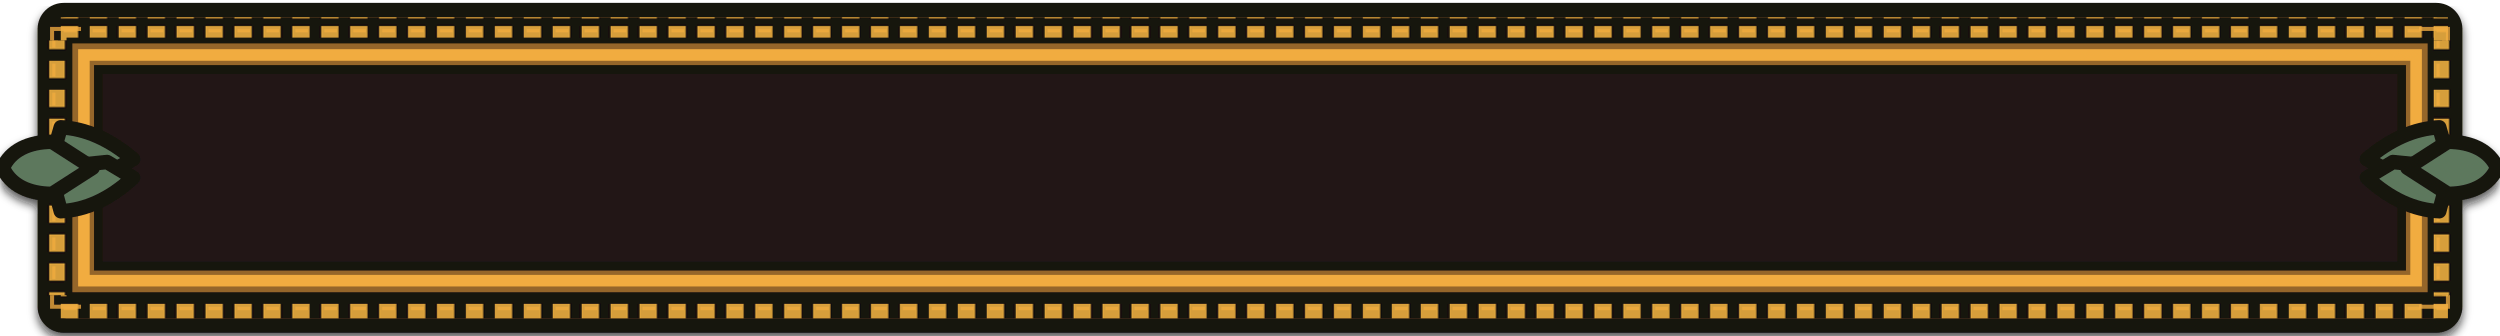
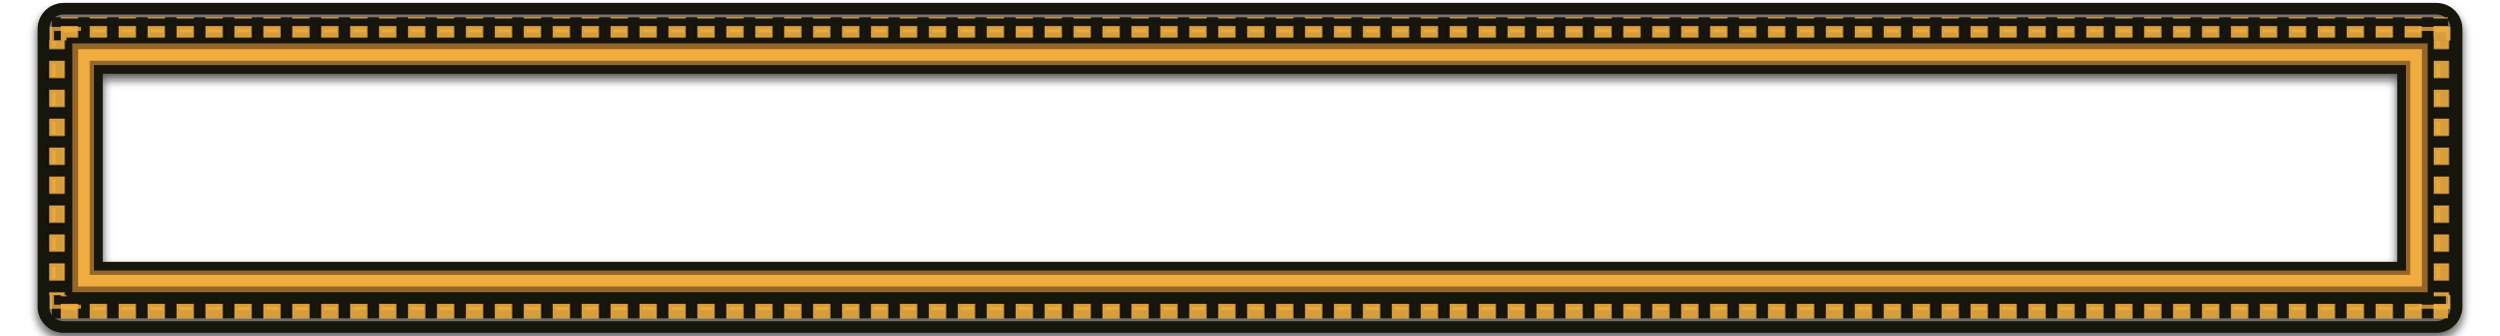
<svg xmlns="http://www.w3.org/2000/svg" viewBox="0 0 432 58" role="img" aria-labelledby="title desc">
  <defs>
    <pattern id="stitch-h" width="5" height="4" patternUnits="userSpaceOnUse">
      <rect width="5" height="4" fill="#17120f" />
      <path d="M.5.5h3v2.7h-3z" fill="#d69e3a" />
      <path d="M1 1h2.2v.6H1z" fill="#f1ac40" opacity=".72" />
    </pattern>
    <pattern id="stitch-v" width="4" height="5" patternUnits="userSpaceOnUse">
      <rect width="4" height="5" fill="#17120f" />
      <path d="M.5.5h2.7v3h-2.7z" fill="#d69e3a" />
      <path d="M1 1h.6v2.2H1z" fill="#f1ac40" opacity=".72" />
    </pattern>
    <filter id="shadow" x="-3%" y="-12%" width="106%" height="130%">
      <feDropShadow dx="0" dy="1" stdDeviation=".8" flood-color="#11100f" flood-opacity=".72" />
    </filter>
-     <g id="leaf-left">
-       <path d="M8.5 29 10.5 22c4.3.2 8.5 2.1 12.5 5.5L18.5 30Z" fill="#5d785d" stroke="#17120f" stroke-width="2.5" stroke-linejoin="round" />
-       <path d="M8.5 29 10.5 36.5c4.3-.2 8.5-2.1 12.5-5.8L18.5 28Z" fill="#5d785d" stroke="#17120f" stroke-width="2.5" stroke-linejoin="round" />
-       <path d="M16 29 9 24.5C5 24.5 1.8 26 .5 29c1.3 3 4.5 4.5 8.5 4.5Z" fill="#5d785d" stroke="#17120f" stroke-width="2.5" stroke-linejoin="round" />
-     </g>
  </defs>
  <g filter="url(#shadow)">
-     <rect x="7.5" y="1.5" width="417" height="55" rx="3.5" fill="#17120f" stroke="#17120f" stroke-width="2" />
-     <rect x="9.5" y="3.5" width="413" height="51" rx="2" fill="#332311" stroke="#aa7428" stroke-width="1" />
+     <rect x="7.5" y="1.5" width="417" height="55" rx="3.5" fill="none" stroke="#17120f" stroke-width="2" />
+     <rect x="9.5" y="3.5" width="413" height="51" rx="2" fill="none" stroke="#aa7428" stroke-width="1" />
    <rect x="9" y="3" width="414" height="4" fill="url(#stitch-h)" />
    <rect x="9" y="51" width="414" height="4" fill="url(#stitch-h)" />
    <rect x="8" y="7" width="4" height="44" fill="url(#stitch-v)" />
    <rect x="420" y="7" width="4" height="44" fill="url(#stitch-v)" />
-     <path d="M12.5 7.5h407v43h-407z" fill="#17120f" stroke="#17120f" stroke-width="2" />
-     <path d="M14.5 9.5h403v39h-403z" fill="#211813" stroke="#956629" stroke-width="4" />
+     <path d="M12.5 7.5h407v43h-407z" fill="none" stroke="#17120f" stroke-width="2" />
+     <path d="M14.5 9.5h403v39h-403z" fill="none" stroke="#956629" stroke-width="4" />
    <path d="M14.5 9.5h403v39h-403z" fill="none" stroke="#f1ac40" stroke-width="2" />
    <path d="M17 12h398v34H17z" fill="none" stroke="#17120f" stroke-width="1.5" />
    <path d="M9 7V5h5M423 7V5h-5M9 51v2h5M423 51v2h-5" fill="none" stroke="#f1ac40" stroke-width=".7" opacity=".78" />
-     <use href="#leaf-left" />
-     <g transform="translate(432 0) scale(-1 1)">
-       <use href="#leaf-left" />
-     </g>
  </g>
</svg>
